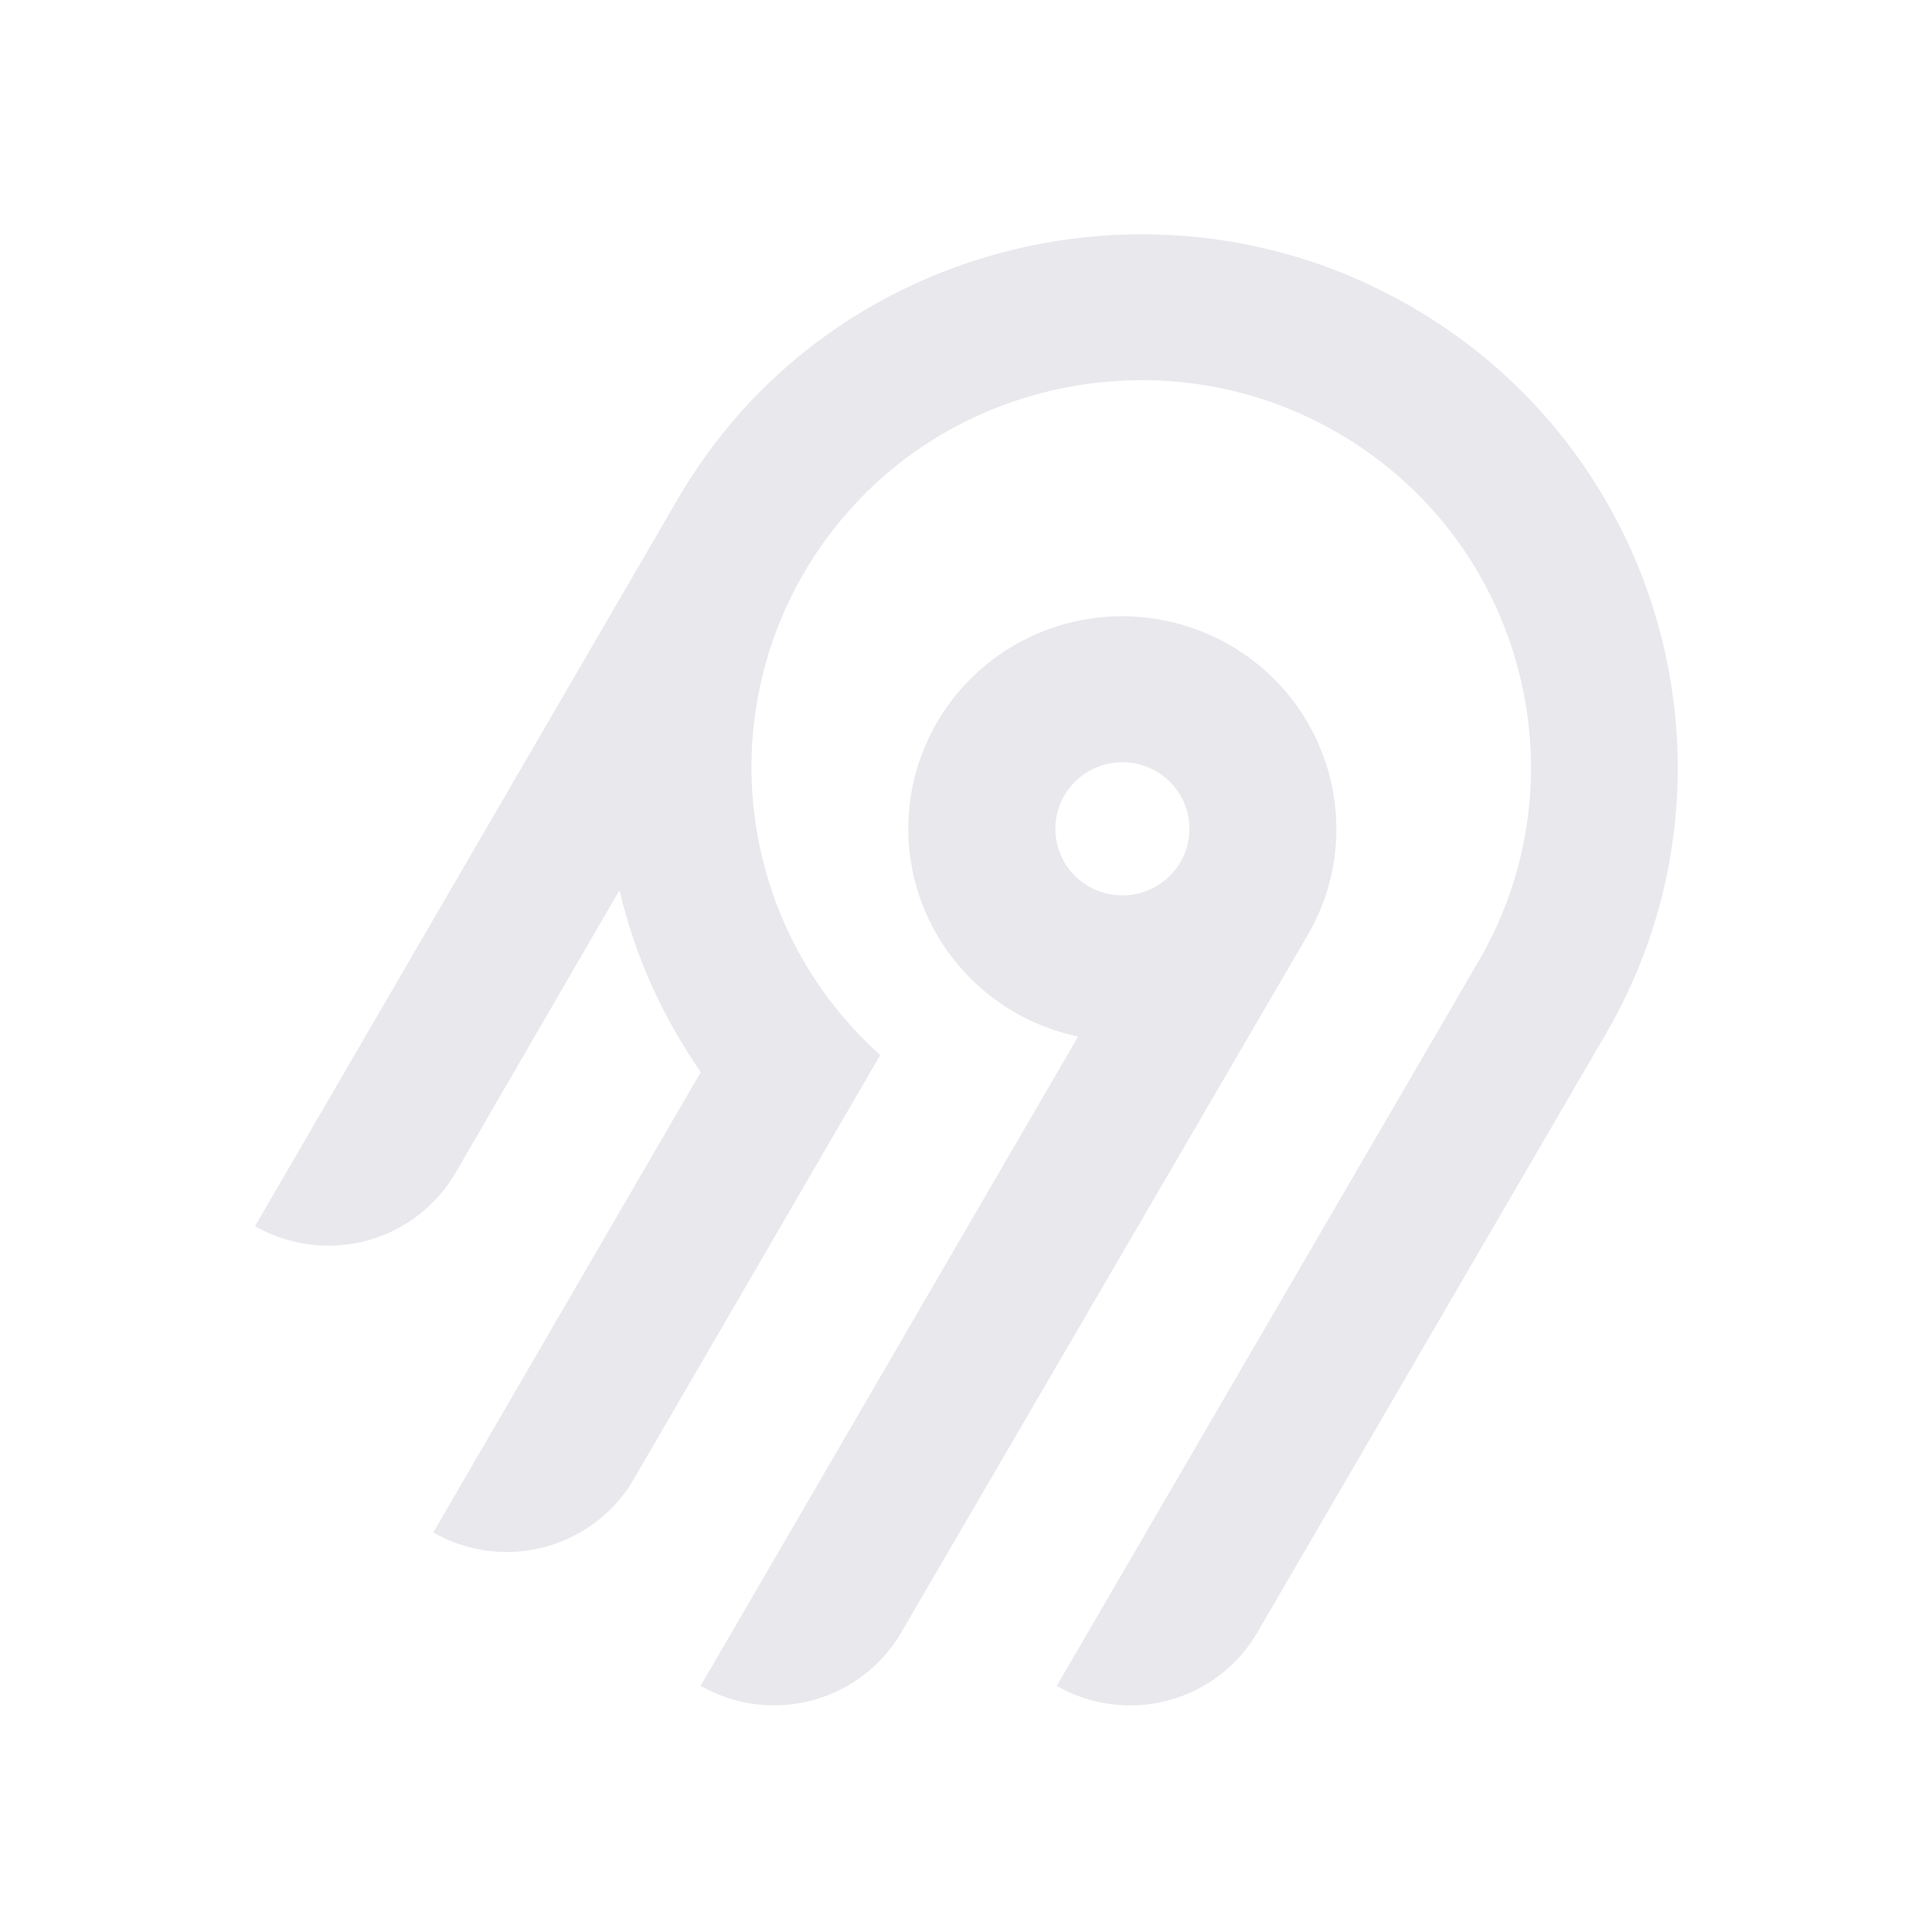
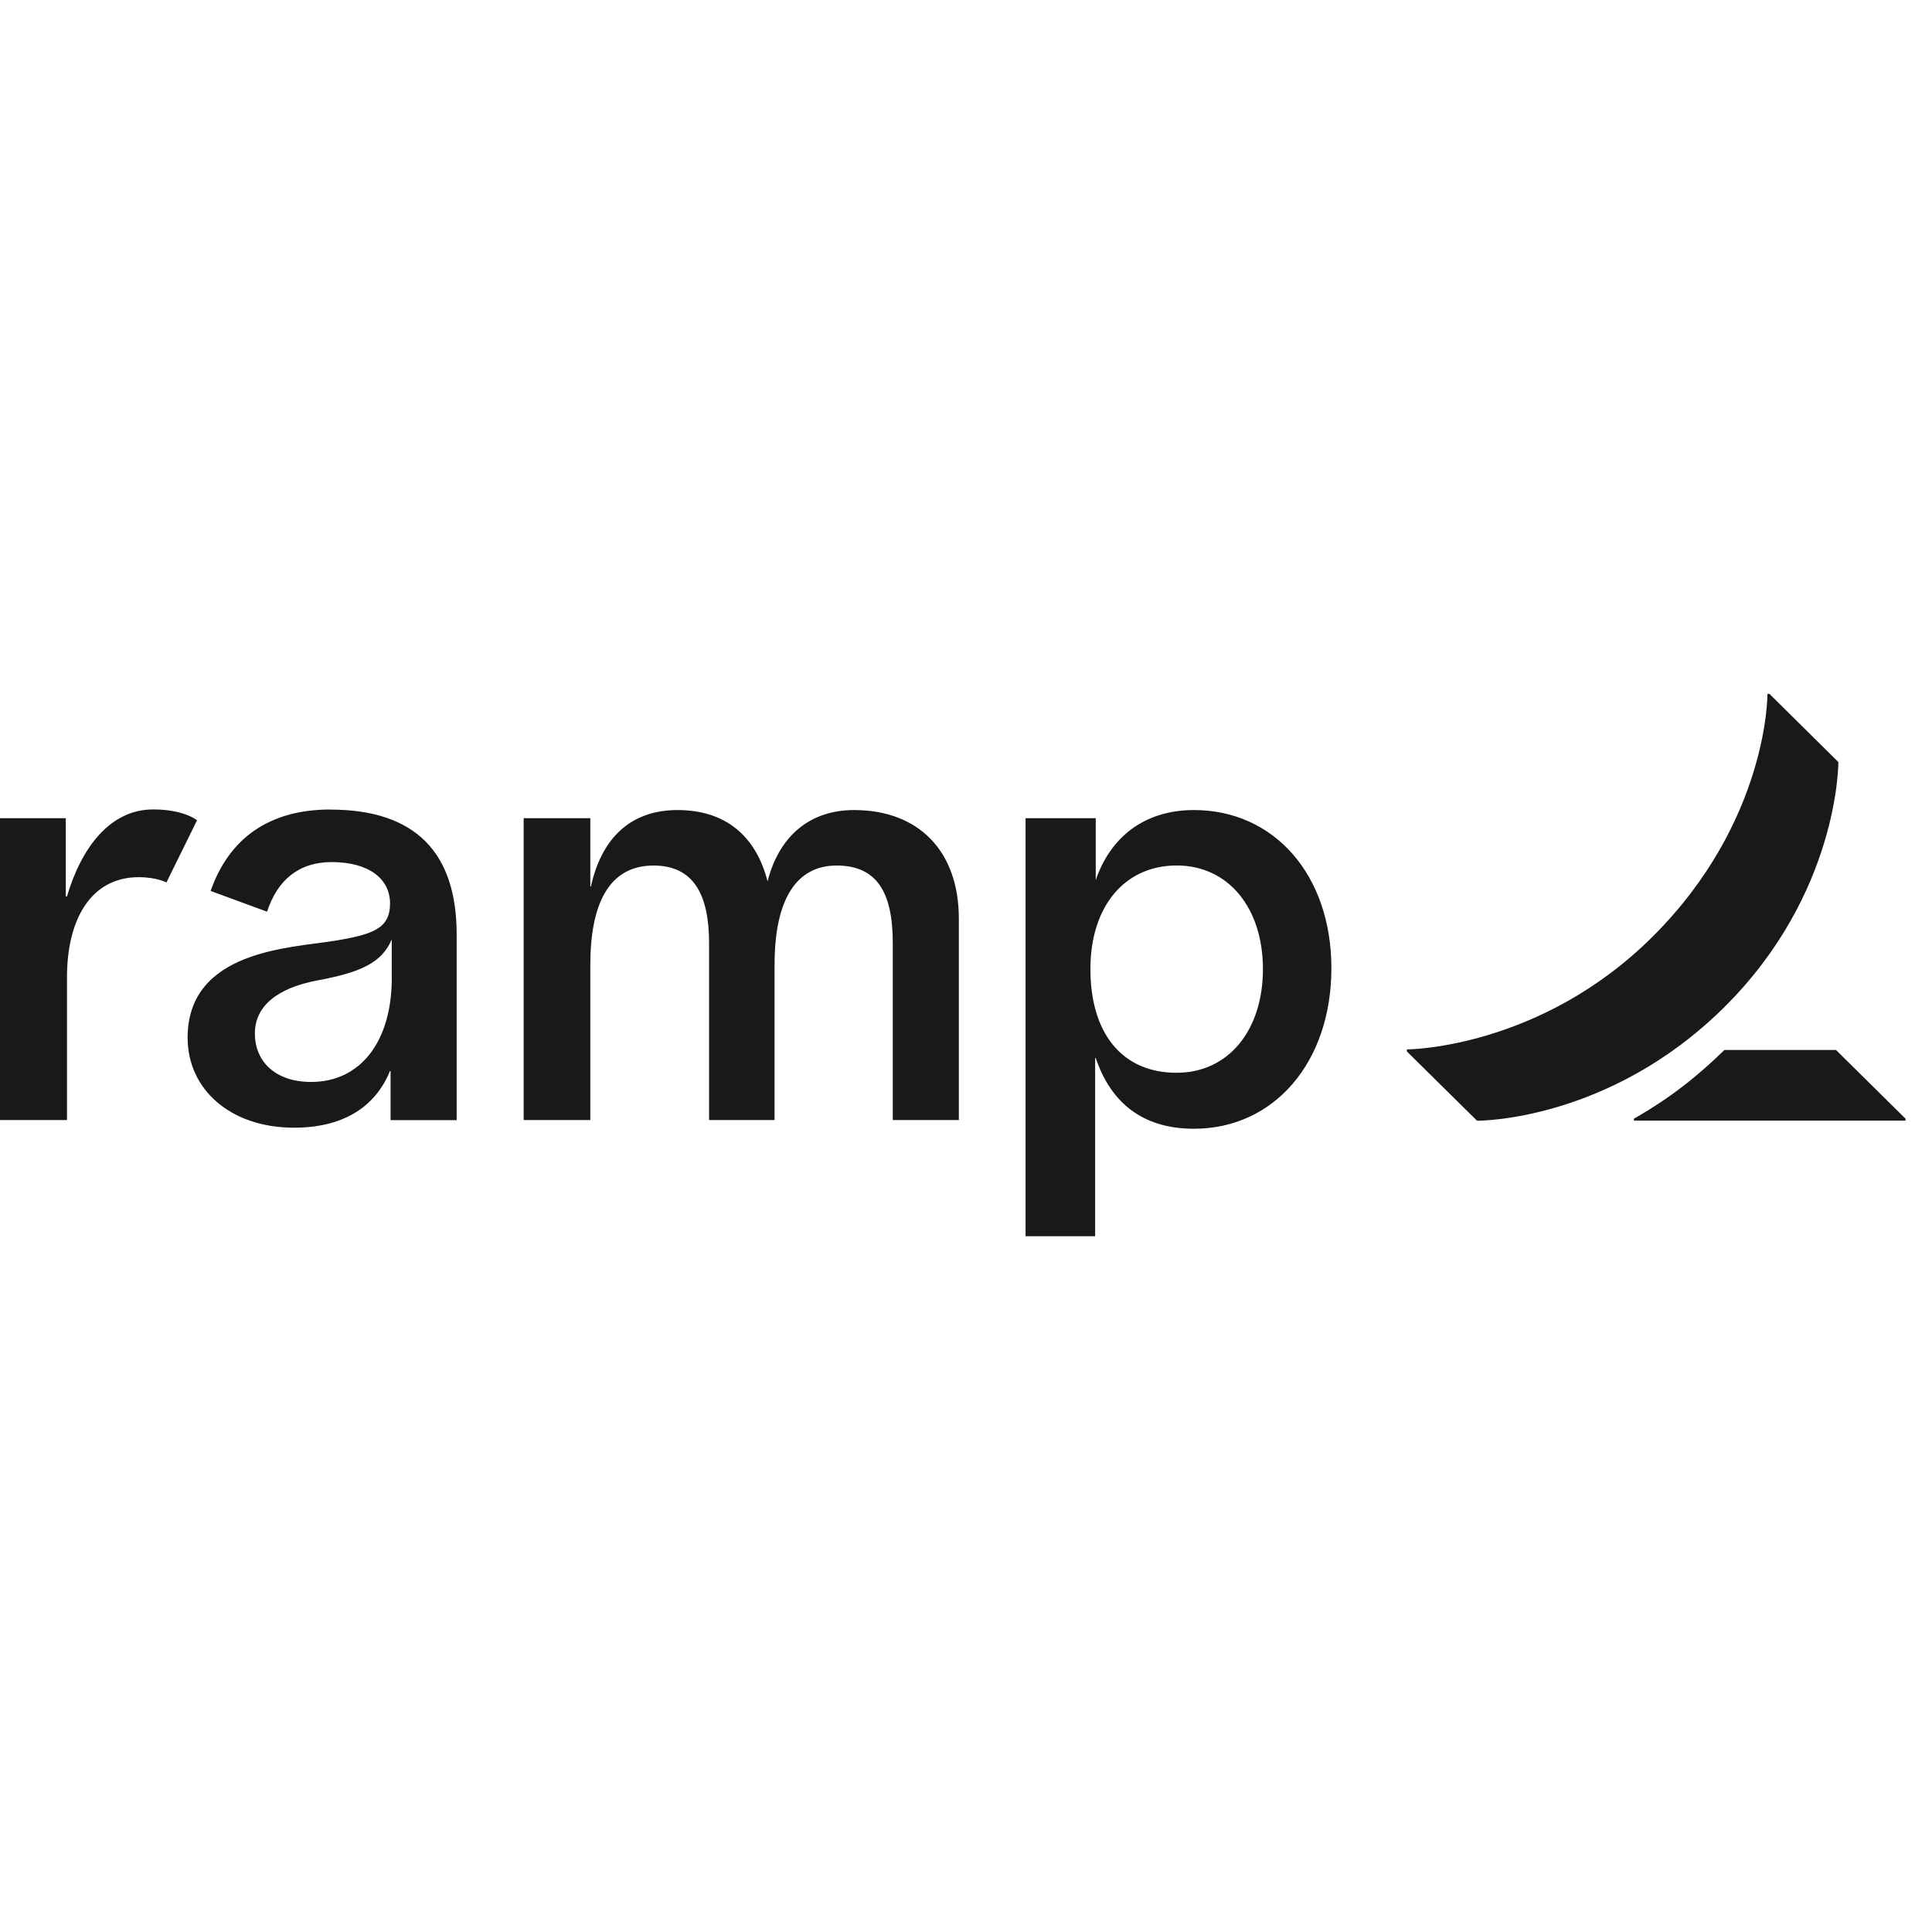
- <svg xmlns="http://www.w3.org/2000/svg" width="250" height="250" fill="none">
-   <path fill="#e8e8ed" fill-rule="evenodd" d="M95.775 53.416c20.364-22.88 54.087-29.592 81.811-16.385 36.836 17.549 50.274 62.252 30.219 96.734l-45.115 77.487a18.994 18.994 0 0 1-11.536 8.784 19.12 19.12 0 0 1-14.412-1.878l54.62-93.829c14.55-25.027 4.818-57.467-21.888-70.24-20.038-9.583-44.533-4.795-59.336 11.685a50.008 50.008 0 0 0-12.902 32.877 49.989 49.989 0 0 0 16.664 37.87l-31.887 54.875a18.917 18.917 0 0 1-4.885 5.534 19.041 19.041 0 0 1-6.647 3.255 19.13 19.13 0 0 1-7.395.482 19.087 19.087 0 0 1-7.018-2.365l34.617-59.575a68.424 68.424 0 0 1-10.524-23.544l-21.213 36.579a18.994 18.994 0 0 1-11.535 8.784A19.123 19.123 0 0 1 33 158.668l54.856-94.356a70.296 70.296 0 0 1 7.919-10.896Zm63.314 30.034c13.211 7.577 17.774 24.427 10.13 37.54l-52.603 90.251a18.997 18.997 0 0 1-11.536 8.784 19.122 19.122 0 0 1-14.412-1.878l48.843-84.024a27.778 27.778 0 0 1-10.825-4.847 27.545 27.545 0 0 1-7.783-8.907 27.344 27.344 0 0 1-3.307-11.326 27.293 27.293 0 0 1 1.776-11.66 27.454 27.454 0 0 1 6.533-9.846 27.703 27.703 0 0 1 10.087-6.222 27.858 27.858 0 0 1 23.097 2.135Zm-19.134 16.961a8.645 8.645 0 0 0-2.232 2.529h-.003a8.565 8.565 0 0 0 .632 9.556 8.68 8.68 0 0 0 4.097 2.915 8.738 8.738 0 0 0 5.036.163 8.692 8.692 0 0 0 4.279-2.642 8.59 8.59 0 0 0 2.079-4.558 8.563 8.563 0 0 0-.821-4.938 8.645 8.645 0 0 0-3.444-3.652 8.72 8.72 0 0 0-6.586-.86 8.7 8.7 0 0 0-3.037 1.487Z" clip-rule="evenodd" />
+ <svg xmlns="http://www.w3.org/2000/svg" width="250" height="250" viewBox="0 0 71 71" fill="none">
+   <path fill="#1A1919" transform="translate(0 25.5)" d="M5.098 6.736c-1.768 0-2.636 1.57-2.636 3.669v5.256H-.032V4.568h2.45v2.878h.042c.524-1.77 1.565-3.2 3.174-3.2 1.132 0 1.607.399 1.607.399L6.116 6.93s-.358-.194-1.018-.194M35.237 8.26v7.401h-2.428v-6.5c0-1.865-.58-2.853-2.064-2.853s-2.28 1.251-2.28 3.647v5.706h-2.407v-6.5c0-1.794-.574-2.853-2.043-2.853-1.676 0-2.321 1.48-2.321 3.647v5.706h-2.45V4.568h2.45V7.08h.022c.38-1.737 1.424-2.811 3.182-2.811s2.878.943 3.31 2.62c.41-1.613 1.504-2.62 3.182-2.62 2.341 0 3.847 1.479 3.847 3.99M12.141 4.249c-2.255 0-3.728 1.067-4.4 2.993l2.074.762c.378-1.162 1.167-1.823 2.37-1.823 1.355 0 2.149.602 2.149 1.523 0 .922-.633 1.14-2.064 1.374-1.59.258-5.375.344-5.375 3.56 0 1.886 1.562 3.304 3.911 3.304 1.765 0 2.97-.728 3.526-2.082h.022v1.804h2.428V8.842c0-2.986-1.491-4.59-4.643-4.59zm2.257 6.19c0 2.328-1.142 3.822-2.966 3.822-1.29 0-2.065-.73-2.065-1.782 0-.988.796-1.671 2.322-1.954 1.56-.29 2.346-.646 2.707-1.501v1.418zm29.48-6.17c-1.857 0-3.086 1.03-3.61 2.575V4.568h-2.579V19.93h2.557v-6.547h.022c.569 1.676 1.755 2.598 3.61 2.598 2.944 0 5.05-2.445 5.05-5.9 0-3.431-2.106-5.812-5.05-5.812m-.636 9.655c-2.04 0-3.17-1.492-3.17-3.81 0-2.316 1.267-3.808 3.17-3.808s3.17 1.563 3.17 3.809-1.266 3.809-3.17 3.809M70.028 15.612v.07h-9.983v-.07c1.439-.82 2.432-1.654 3.327-2.526h4.1zm-2.473-13.11L65.027 0h-.074s.042 4.664-4.205 8.906c-4.156 4.15-9.046 4.16-9.046 4.16v.074l2.578 2.546s4.819.05 9.074-4.16c4.24-4.195 4.205-9.022 4.205-9.022z" />
</svg>
